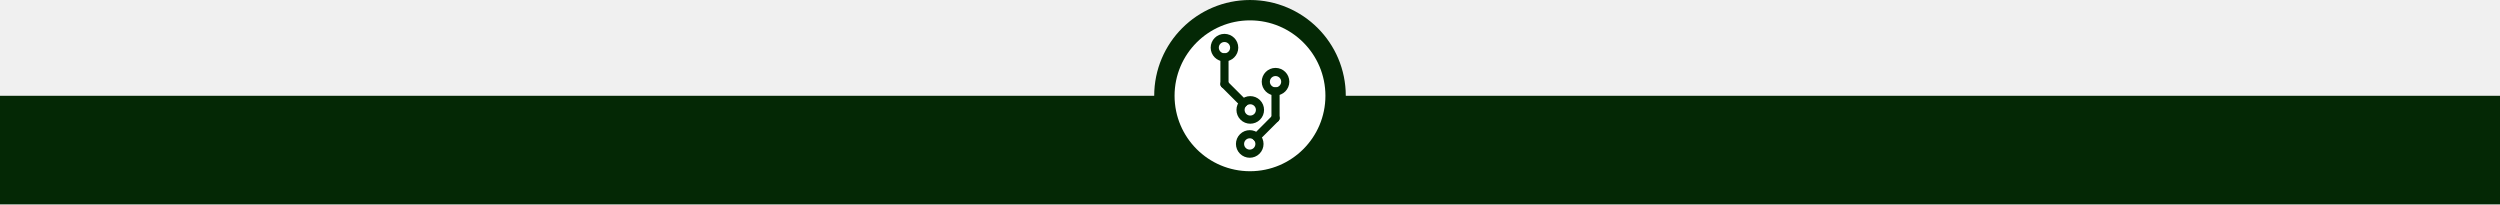
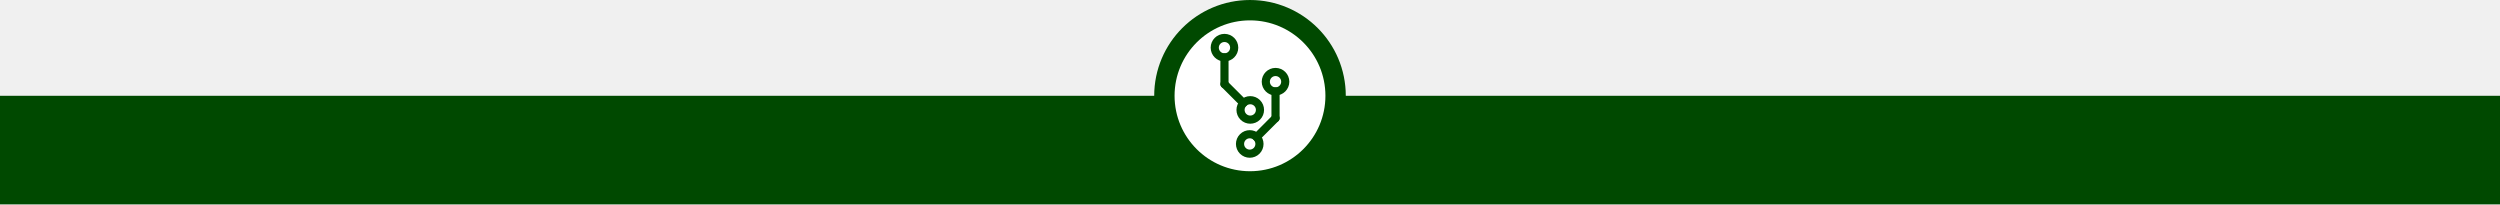
<svg xmlns="http://www.w3.org/2000/svg" width="306.917mm" height="25.09mm" viewBox="0 0 306.917 25.09" version="1.1" id="svg8">
  <defs id="defs2" />
  <g id="layer1" transform="translate(0,-271.9097)">
    <circle style="opacity:1;fill:#ecffec;fill-opacity:1;stroke:#042805;stroke-width:5;stroke-linecap:round;stroke-linejoin:round;stroke-miterlimit:4;stroke-dasharray:none;stroke-opacity:1;paint-order:stroke fill markers" id="path7032-3" cx="147.411" cy="54.5" r="0" />
-     <rect style="opacity:1;fill:#042805;fill-opacity:1;stroke:none;stroke-width:0.982;stroke-linecap:round;stroke-linejoin:round;stroke-miterlimit:4;stroke-dasharray:none;stroke-opacity:1;paint-order:stroke fill markers" id="rect5349-7" width="306.917" height="13.33" x="4.3212891e-09" y="283.67" />
-     <circle style="opacity:1;fill:#ffffff;fill-opacity:1;stroke:#042805;stroke-width:5;stroke-linecap:round;stroke-linejoin:round;stroke-miterlimit:4;stroke-dasharray:none;stroke-opacity:1;paint-order:stroke fill markers" id="path7032-3-0" cx="153.458" cy="283.67" r="9.26" />
-     <g id="g6070-9-4" transform="matrix(0.2256187,0,0,0.2256187,121.3723,331.6344)" style="fill:none;fill-opacity:1;stroke:#042805;stroke-width:4.432;stroke-miterlimit:4;stroke-dasharray:none;stroke-opacity:1">
-       <g id="g6021-8-7" style="fill:none;fill-opacity:1;stroke:#042805;stroke-width:4.432;stroke-miterlimit:4;stroke-dasharray:none;stroke-opacity:1">
-         <g id="g6013-6-4" style="fill:none;fill-opacity:1;stroke:#042805;stroke-width:4.432;stroke-miterlimit:4;stroke-dasharray:none;stroke-opacity:1">
-           <circle r="5.292" cy="-238.781" cx="128.323" id="path5983-7-8" style="opacity:1;fill:none;fill-opacity:1;stroke:#042805;stroke-width:4.432;stroke-linecap:round;stroke-linejoin:round;stroke-miterlimit:4;stroke-dasharray:none;stroke-opacity:1;paint-order:stroke fill markers" />
-           <path id="path5985-7-3" d="m 128.323,-233.49 c 0,14.552 0,14.552 0,14.552" style="fill:none;fill-opacity:1;stroke:#042805;stroke-width:4.432;stroke-linecap:round;stroke-linejoin:miter;stroke-miterlimit:4;stroke-dasharray:none;stroke-opacity:1" />
+     <rect style="opacity:1;fill:#004900;fill-opacity:1;stroke:none;stroke-width:0.982;stroke-linecap:round;stroke-linejoin:round;stroke-miterlimit:4;stroke-dasharray:none;stroke-opacity:1;paint-order:stroke fill markers" id="rect5349-7" width="306.917" height="13.33" x="4.3212891e-09" y="283.67" />
+     <circle style="opacity:1;fill:#ffffff;fill-opacity:1;stroke:#004900;stroke-width:5;stroke-linecap:round;stroke-linejoin:round;stroke-miterlimit:4;stroke-dasharray:none;stroke-opacity:1;paint-order:stroke fill markers" id="path7032-3-0" cx="153.458" cy="283.67" r="9.26" />
+     <g id="g6070-9-4" transform="matrix(0.2256187,0,0,0.2256187,121.3723,331.6344)" style="fill:none;fill-opacity:1;stroke:#004900;stroke-width:4.432;stroke-miterlimit:4;stroke-dasharray:none;stroke-opacity:1">
+       <g id="g6021-8-7" style="fill:none;fill-opacity:1;stroke:#004900;stroke-width:4.432;stroke-miterlimit:4;stroke-dasharray:none;stroke-opacity:1">
+         <g id="g6013-6-4" style="fill:none;fill-opacity:1;stroke:#004900;stroke-width:4.432;stroke-miterlimit:4;stroke-dasharray:none;stroke-opacity:1">
+           <circle r="5.292" cy="-238.781" cx="128.323" id="path5983-7-8" style="opacity:1;fill:none;fill-opacity:1;stroke:#004900;stroke-width:4.432;stroke-linecap:round;stroke-linejoin:round;stroke-miterlimit:4;stroke-dasharray:none;stroke-opacity:1;paint-order:stroke fill markers" />
+           <path id="path5985-7-3" d="m 128.323,-233.49 c 0,14.552 0,14.552 0,14.552" style="fill:none;fill-opacity:1;stroke:#004900;stroke-width:4.432;stroke-linecap:round;stroke-linejoin:miter;stroke-miterlimit:4;stroke-dasharray:none;stroke-opacity:1" />
        </g>
-         <g id="g6009-6-4" transform="rotate(135,153.6658,-223.2353)" style="fill:none;fill-opacity:1;stroke:#042805;stroke-width:4.432;stroke-miterlimit:4;stroke-dasharray:none;stroke-opacity:1">
-           <circle r="5.292" cy="-228.198" cx="174.625" id="path5983-9-6-1" style="opacity:1;fill:none;fill-opacity:1;stroke:#042805;stroke-width:4.432;stroke-linecap:round;stroke-linejoin:round;stroke-miterlimit:4;stroke-dasharray:none;stroke-opacity:1;paint-order:stroke fill markers" />
-           <path id="path5985-8-7-6" d="m 174.625,-222.906 c 0,14.552 0,14.552 0,14.552" style="fill:none;fill-opacity:1;stroke:#042805;stroke-width:4.432;stroke-linecap:round;stroke-linejoin:miter;stroke-miterlimit:4;stroke-dasharray:none;stroke-opacity:1" />
+         <g id="g6009-6-4" transform="rotate(135,153.6658,-223.2353)" style="fill:none;fill-opacity:1;stroke:#004900;stroke-width:4.432;stroke-miterlimit:4;stroke-dasharray:none;stroke-opacity:1">
+           <circle r="5.292" cy="-228.198" cx="174.625" id="path5983-9-6-1" style="opacity:1;fill:none;fill-opacity:1;stroke:#004900;stroke-width:4.432;stroke-linecap:round;stroke-linejoin:round;stroke-miterlimit:4;stroke-dasharray:none;stroke-opacity:1;paint-order:stroke fill markers" />
+           <path id="path5985-8-7-6" d="m 174.625,-222.906 c 0,14.552 0,14.552 0,14.552" style="fill:none;fill-opacity:1;stroke:#004900;stroke-width:4.432;stroke-linecap:round;stroke-linejoin:miter;stroke-miterlimit:4;stroke-dasharray:none;stroke-opacity:1" />
        </g>
      </g>
-       <g id="g6021-5-4-4" transform="matrix(-1,0,0,1,284.4271,18.52084)" style="fill:none;fill-opacity:1;stroke:#042805;stroke-width:4.432;stroke-miterlimit:4;stroke-dasharray:none;stroke-opacity:1">
-         <g id="g6013-2-9-8" style="fill:none;fill-opacity:1;stroke:#042805;stroke-width:4.432;stroke-miterlimit:4;stroke-dasharray:none;stroke-opacity:1">
-           <circle r="5.292" cy="-238.781" cx="128.323" id="path5983-6-9-3" style="opacity:1;fill:none;fill-opacity:1;stroke:#042805;stroke-width:4.432;stroke-linecap:round;stroke-linejoin:round;stroke-miterlimit:4;stroke-dasharray:none;stroke-opacity:1;paint-order:stroke fill markers" />
-           <path id="path5985-2-5-3" d="m 128.323,-233.49 c 0,14.552 0,14.552 0,14.552" style="fill:none;fill-opacity:1;stroke:#042805;stroke-width:4.432;stroke-linecap:round;stroke-linejoin:miter;stroke-miterlimit:4;stroke-dasharray:none;stroke-opacity:1" />
+       <g id="g6021-5-4-4" transform="matrix(-1,0,0,1,284.4271,18.52084)" style="fill:none;fill-opacity:1;stroke:#004900;stroke-width:4.432;stroke-miterlimit:4;stroke-dasharray:none;stroke-opacity:1">
+         <g id="g6013-2-9-8" style="fill:none;fill-opacity:1;stroke:#004900;stroke-width:4.432;stroke-miterlimit:4;stroke-dasharray:none;stroke-opacity:1">
+           <circle r="5.292" cy="-238.781" cx="128.323" id="path5983-6-9-3" style="opacity:1;fill:none;fill-opacity:1;stroke:#004900;stroke-width:4.432;stroke-linecap:round;stroke-linejoin:round;stroke-miterlimit:4;stroke-dasharray:none;stroke-opacity:1;paint-order:stroke fill markers" />
+           <path id="path5985-2-5-3" d="m 128.323,-233.49 c 0,14.552 0,14.552 0,14.552" style="fill:none;fill-opacity:1;stroke:#004900;stroke-width:4.432;stroke-linecap:round;stroke-linejoin:miter;stroke-miterlimit:4;stroke-dasharray:none;stroke-opacity:1" />
        </g>
-         <g id="g6009-5-1-1" transform="rotate(135,153.6658,-223.2353)" style="fill:none;fill-opacity:1;stroke:#042805;stroke-width:4.432;stroke-miterlimit:4;stroke-dasharray:none;stroke-opacity:1">
-           <circle r="5.292" cy="-228.198" cx="174.625" id="path5983-9-9-1-6" style="opacity:1;fill:none;fill-opacity:1;stroke:#042805;stroke-width:4.432;stroke-linecap:round;stroke-linejoin:round;stroke-miterlimit:4;stroke-dasharray:none;stroke-opacity:1;paint-order:stroke fill markers" />
-           <path id="path5985-8-1-9-4" d="m 174.625,-222.906 c 0,14.552 0,14.552 0,14.552" style="fill:none;fill-opacity:1;stroke:#042805;stroke-width:4.432;stroke-linecap:round;stroke-linejoin:miter;stroke-miterlimit:4;stroke-dasharray:none;stroke-opacity:1" />
+         <g id="g6009-5-1-1" transform="rotate(135,153.6658,-223.2353)" style="fill:none;fill-opacity:1;stroke:#004900;stroke-width:4.432;stroke-miterlimit:4;stroke-dasharray:none;stroke-opacity:1">
+           <circle r="5.292" cy="-228.198" cx="174.625" id="path5983-9-9-1-6" style="opacity:1;fill:none;fill-opacity:1;stroke:#004900;stroke-width:4.432;stroke-linecap:round;stroke-linejoin:round;stroke-miterlimit:4;stroke-dasharray:none;stroke-opacity:1;paint-order:stroke fill markers" />
+           <path id="path5985-8-1-9-4" d="m 174.625,-222.906 c 0,14.552 0,14.552 0,14.552" style="fill:none;fill-opacity:1;stroke:#004900;stroke-width:4.432;stroke-linecap:round;stroke-linejoin:miter;stroke-miterlimit:4;stroke-dasharray:none;stroke-opacity:1" />
        </g>
      </g>
    </g>
  </g>
</svg>
